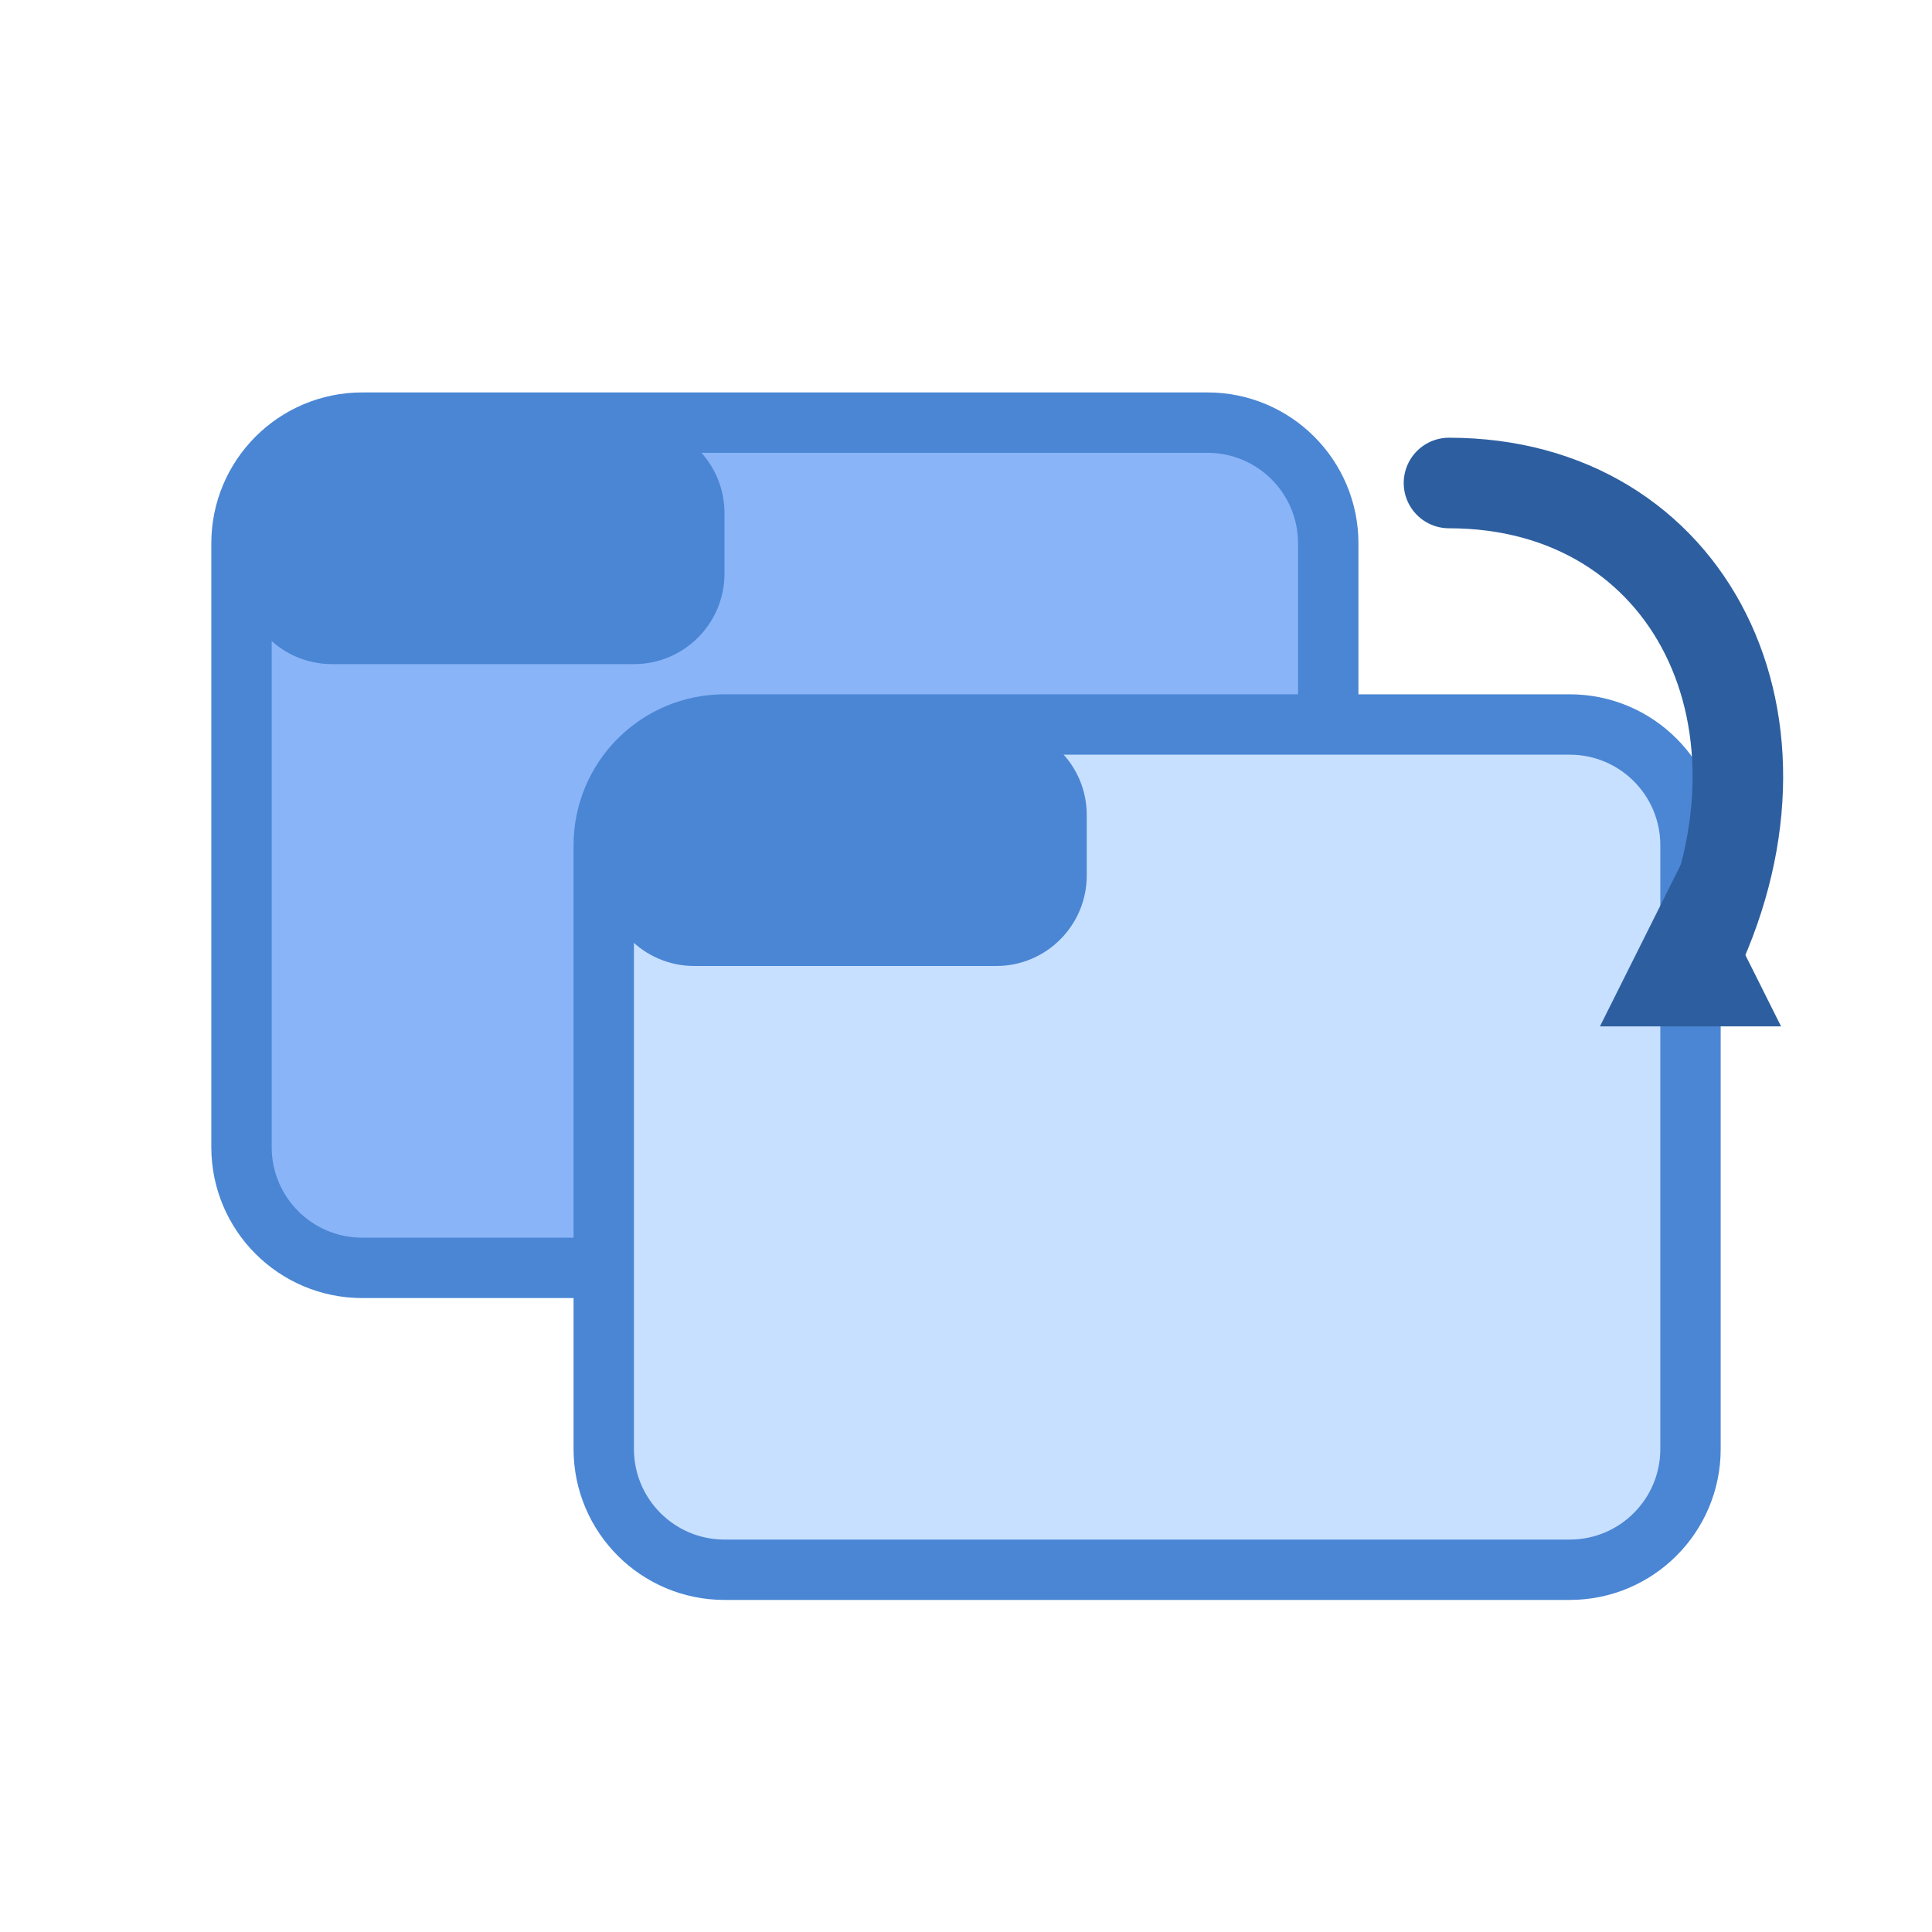
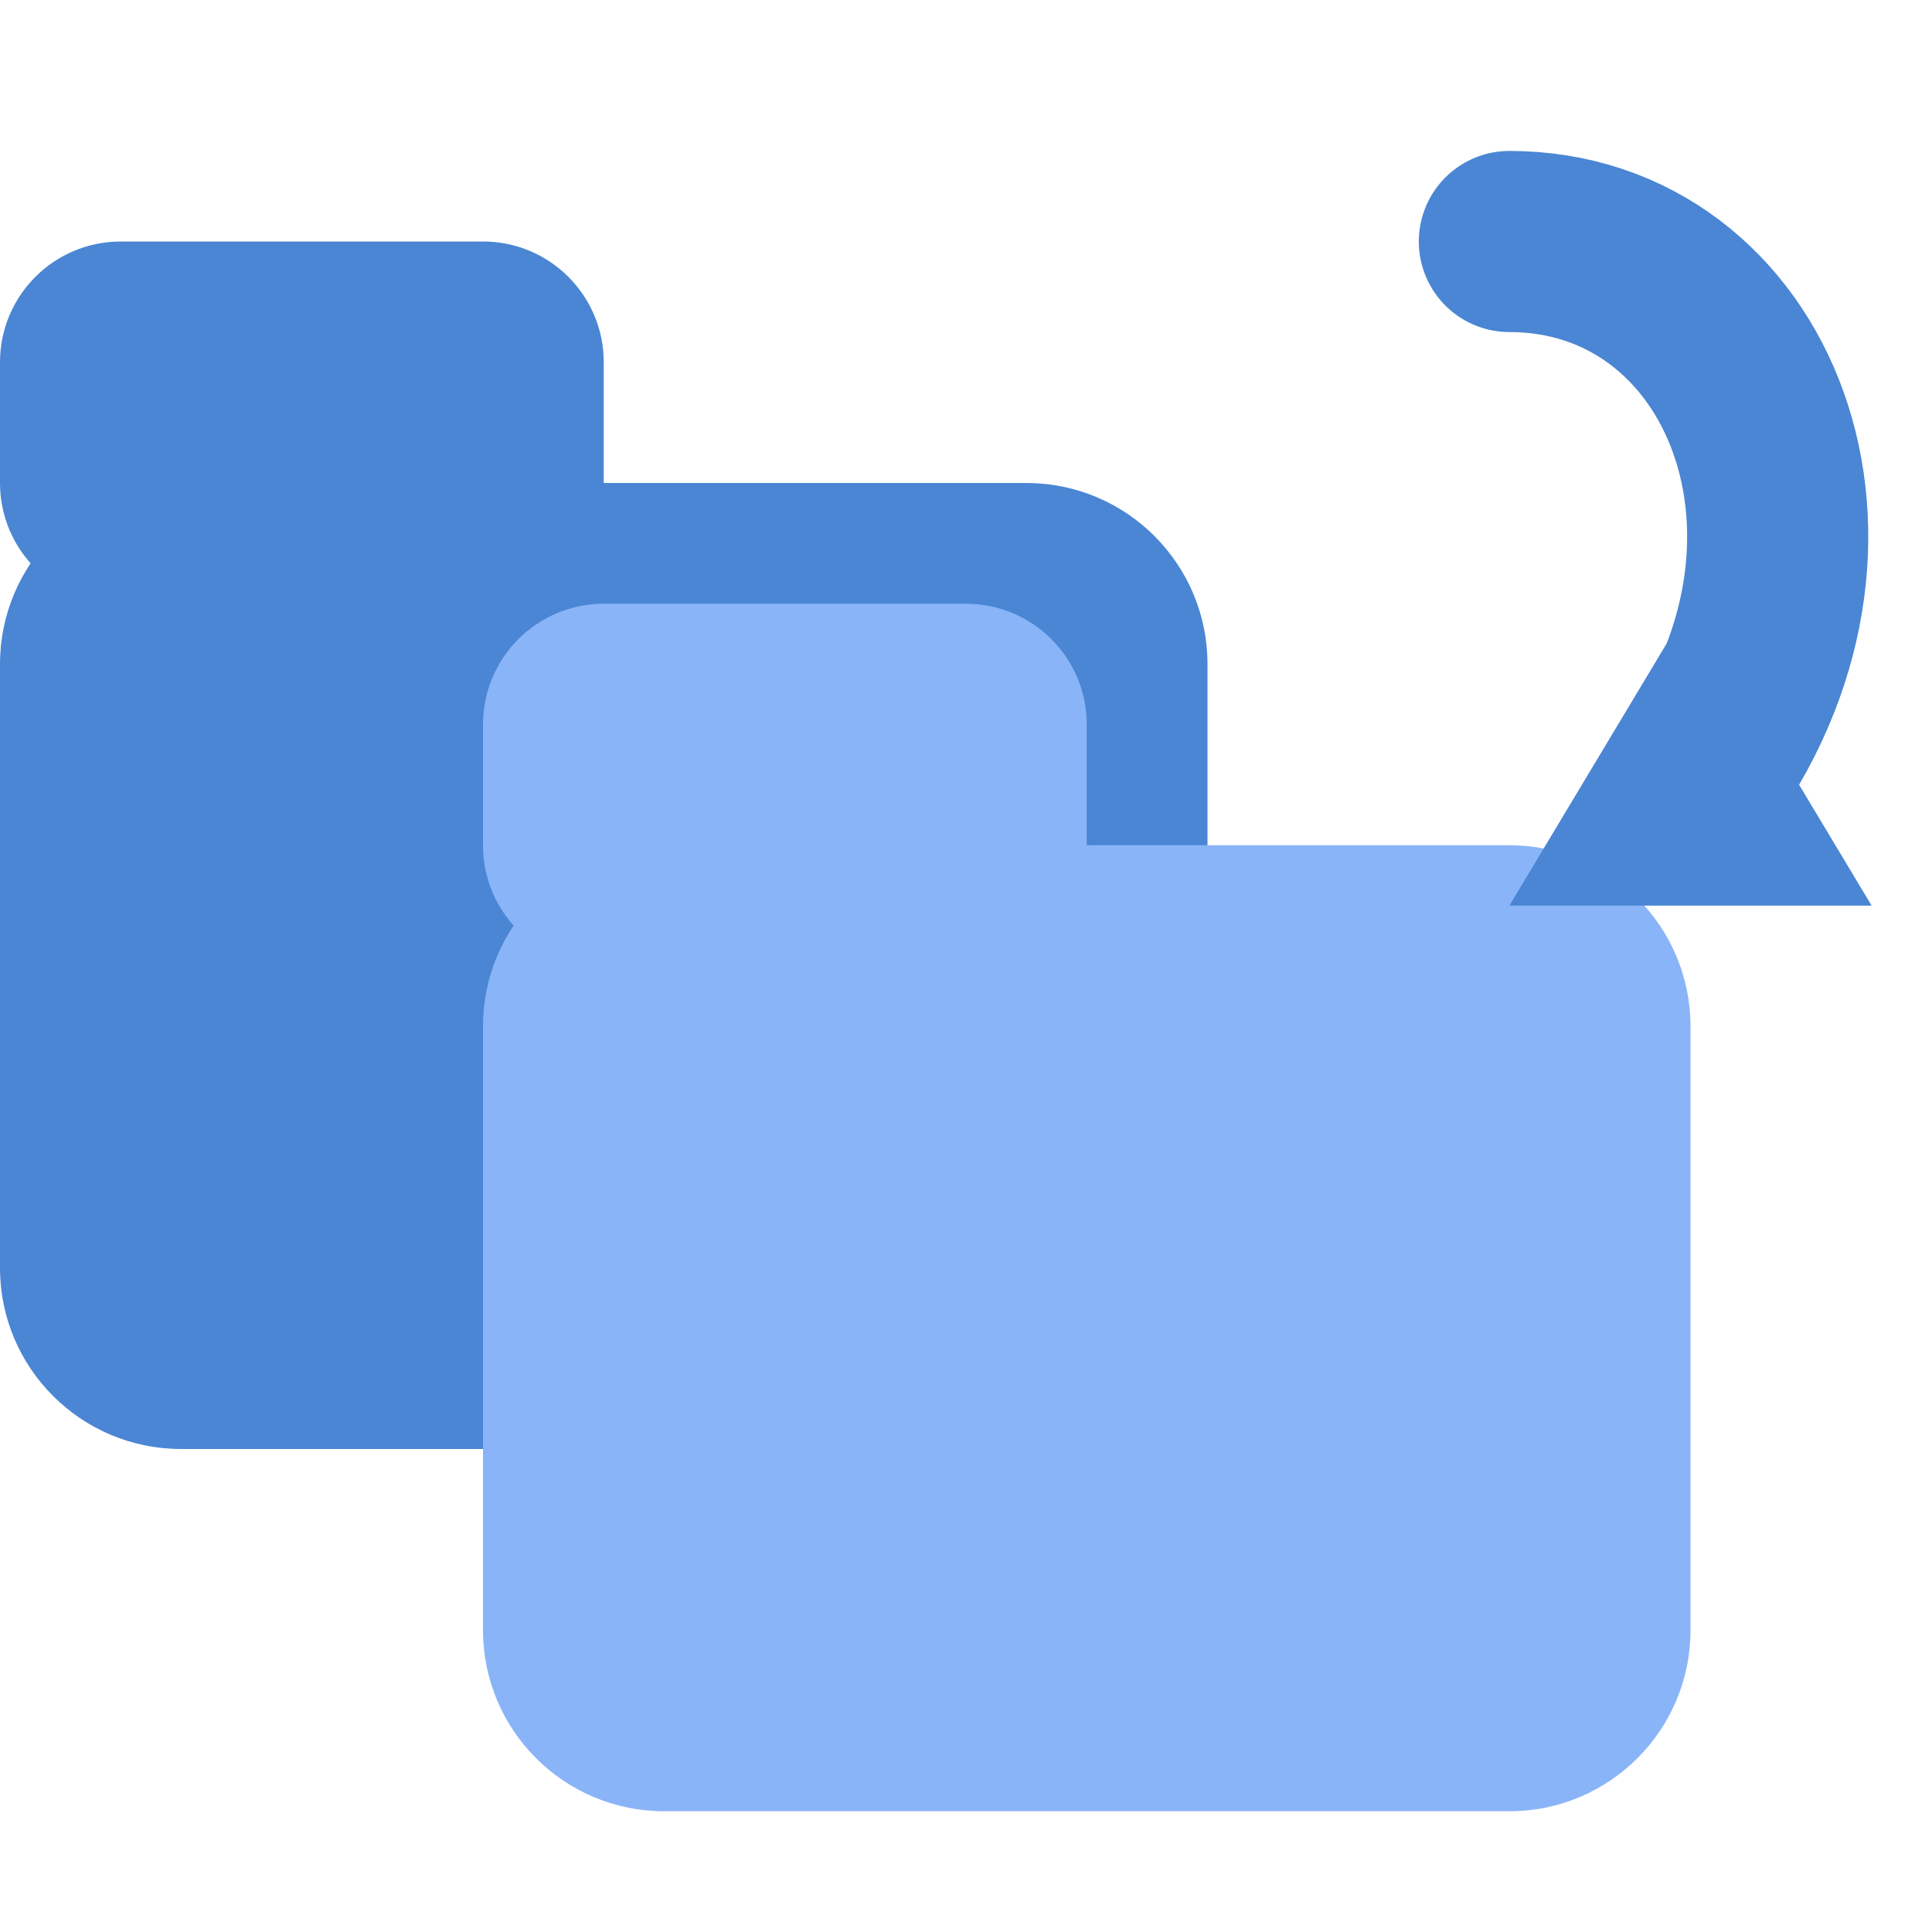
- <svg xmlns="http://www.w3.org/2000/svg" viewBox="0 0 64 64">
-   <rect x="8" y="14" width="36" height="28" rx="4" fill="#8ab4f8" stroke="#4a86d4" stroke-width="2" />
-   <rect x="8" y="14" width="16" height="8" rx="3" fill="#4a86d4" />
-   <rect x="20" y="24" width="36" height="28" rx="4" fill="#c8e0ff" stroke="#4a86d4" stroke-width="2" />
-   <rect x="20" y="24" width="16" height="8" rx="3" fill="#4a86d4" />
-   <path d="M48 16 C56 16, 60 24, 56 32" stroke="#2d5fa0" stroke-width="3" fill="none" stroke-linecap="round" />
-   <polygon points="53,34 59,34 56,28" fill="#2d5fa0" />
+ <svg xmlns="http://www.w3.org/2000/svg" viewBox="0 0 16 16">
+   <rect x="0" y="4" width="10" height="8" rx="1.5" fill="#4a86d4" />
+   <rect x="0" y="2" width="5" height="3" rx="1" fill="#4a86d4" />
+   <rect x="4" y="7" width="10" height="8" rx="1.5" fill="#8ab4f8" />
+   <rect x="4" y="5" width="5" height="3" rx="1" fill="#8ab4f8" />
+   <path d="M12.5 2 C14.5 2, 15.5 4.5, 14 6.5" stroke="#4a86d4" stroke-width="1.5" fill="none" stroke-linecap="round" />
+   <polygon points="12.5,7.5 15.5,7.5 14,5" fill="#4a86d4" />
</svg>
